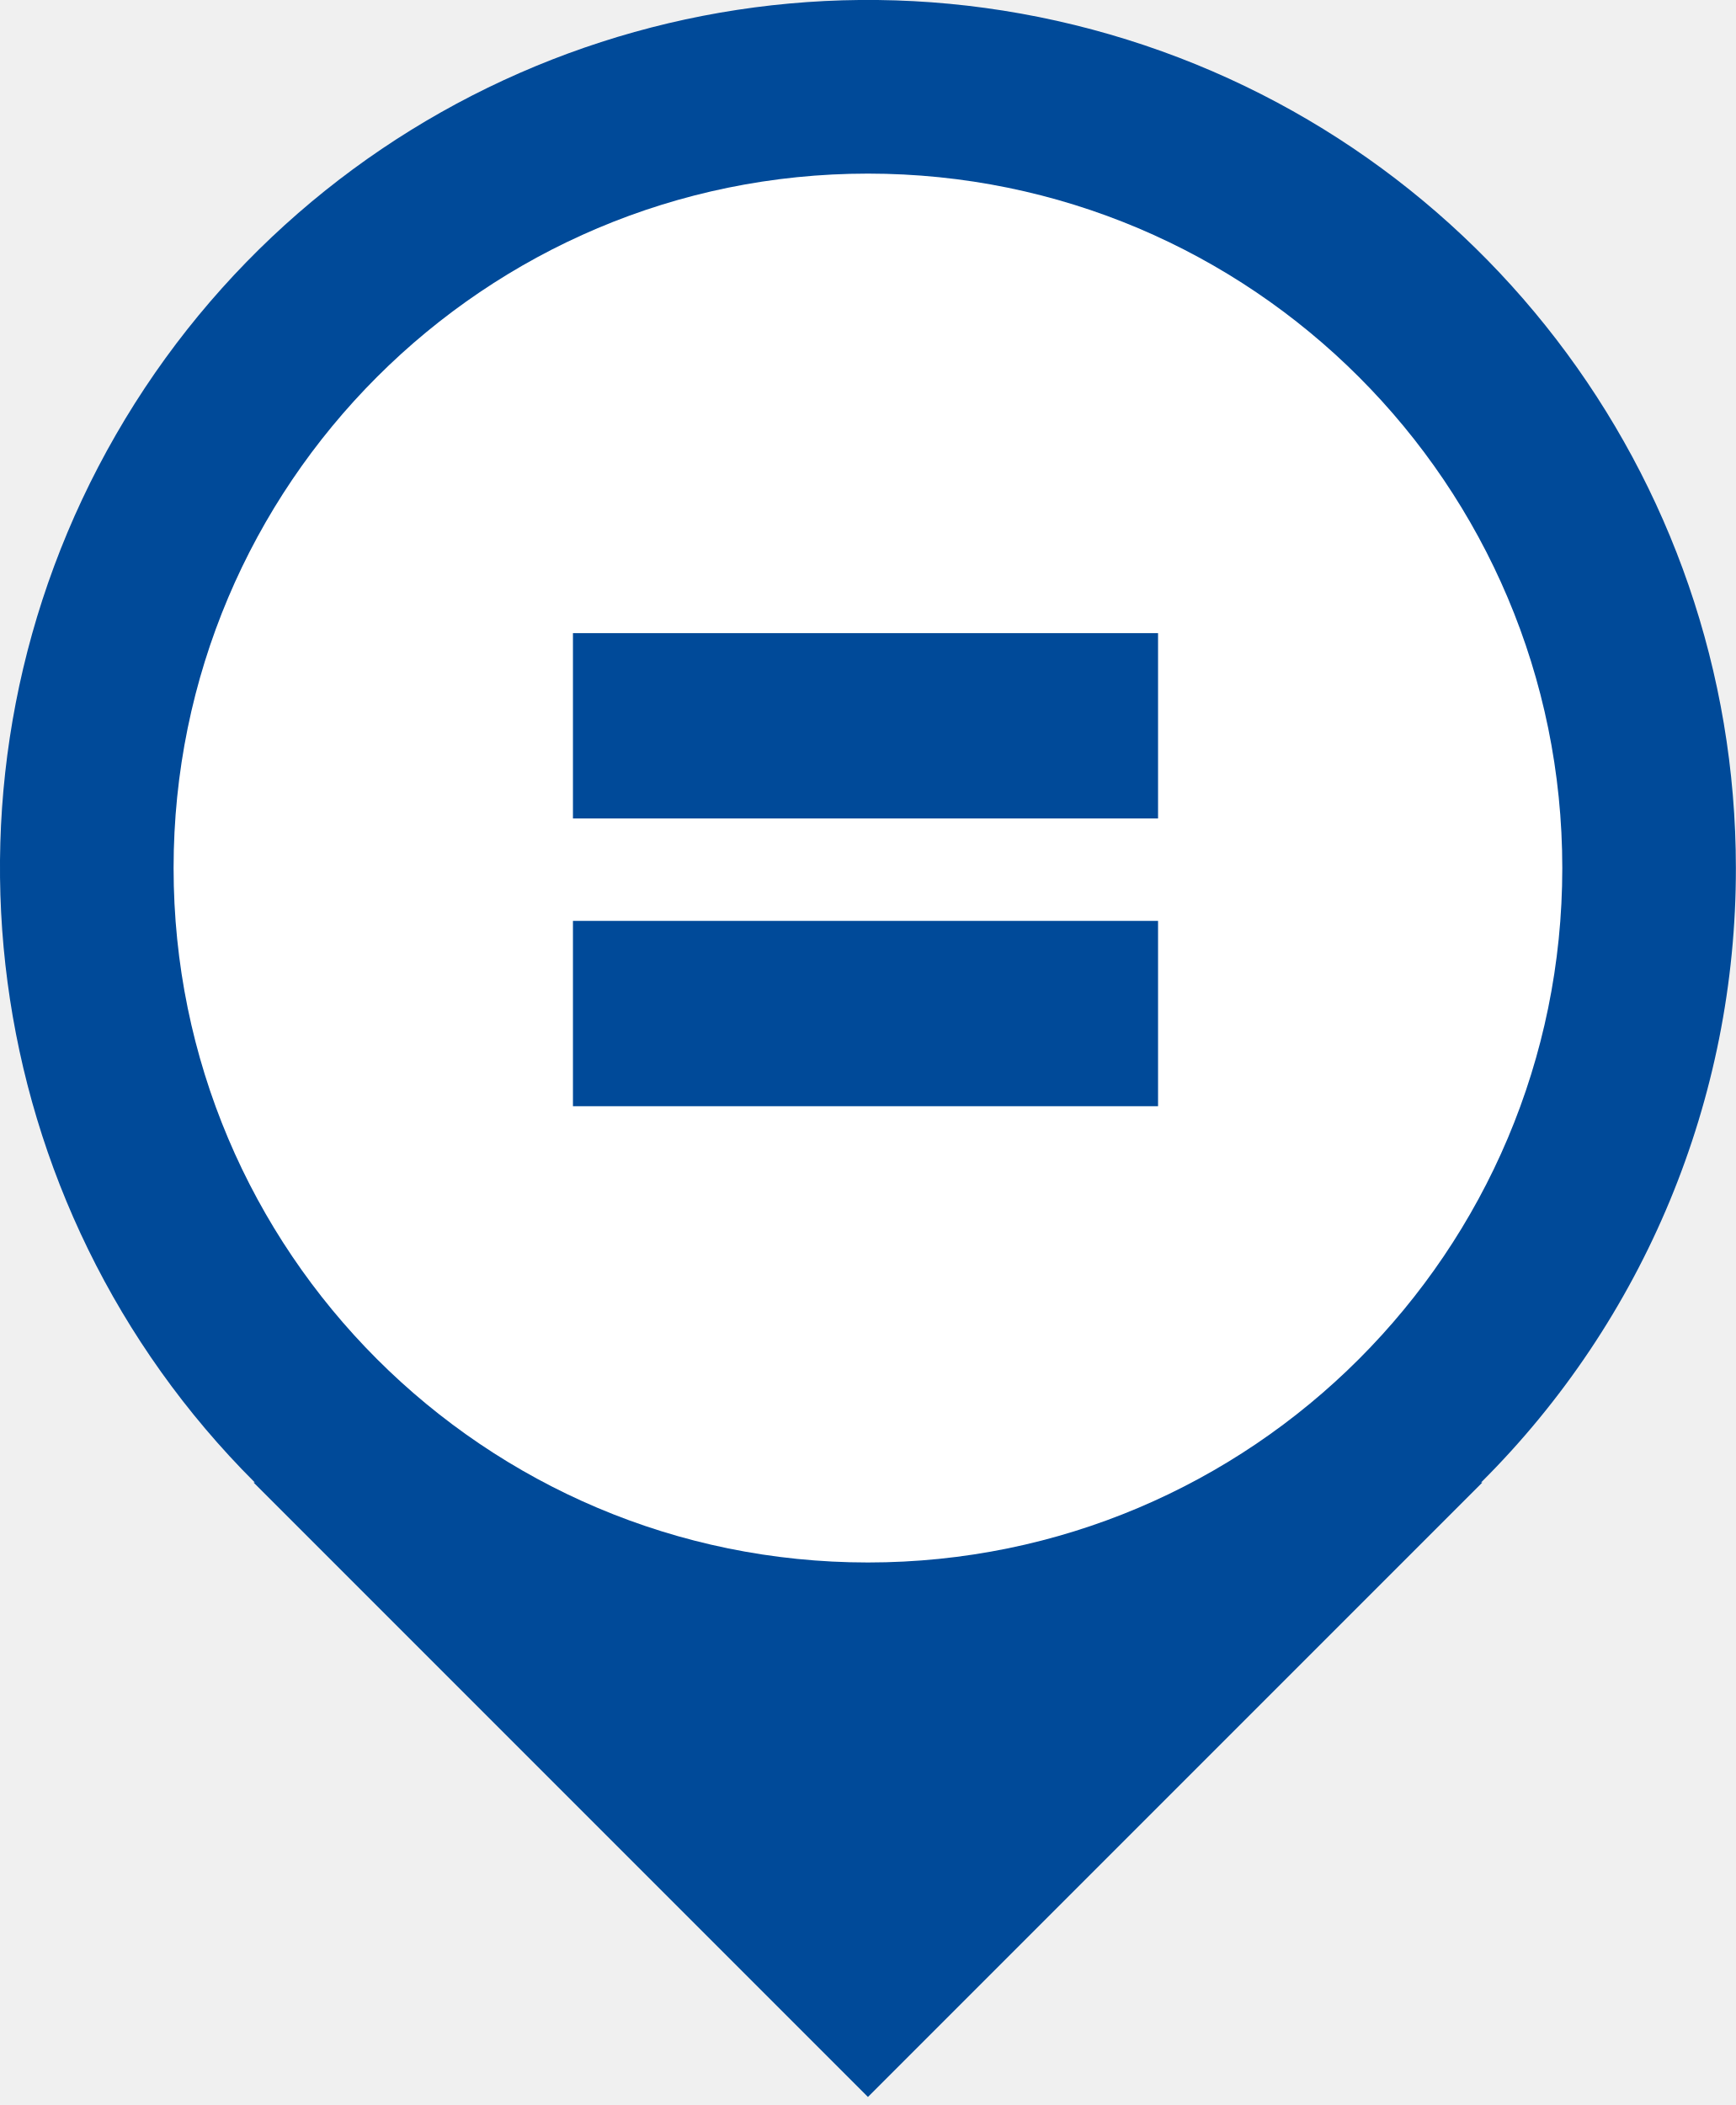
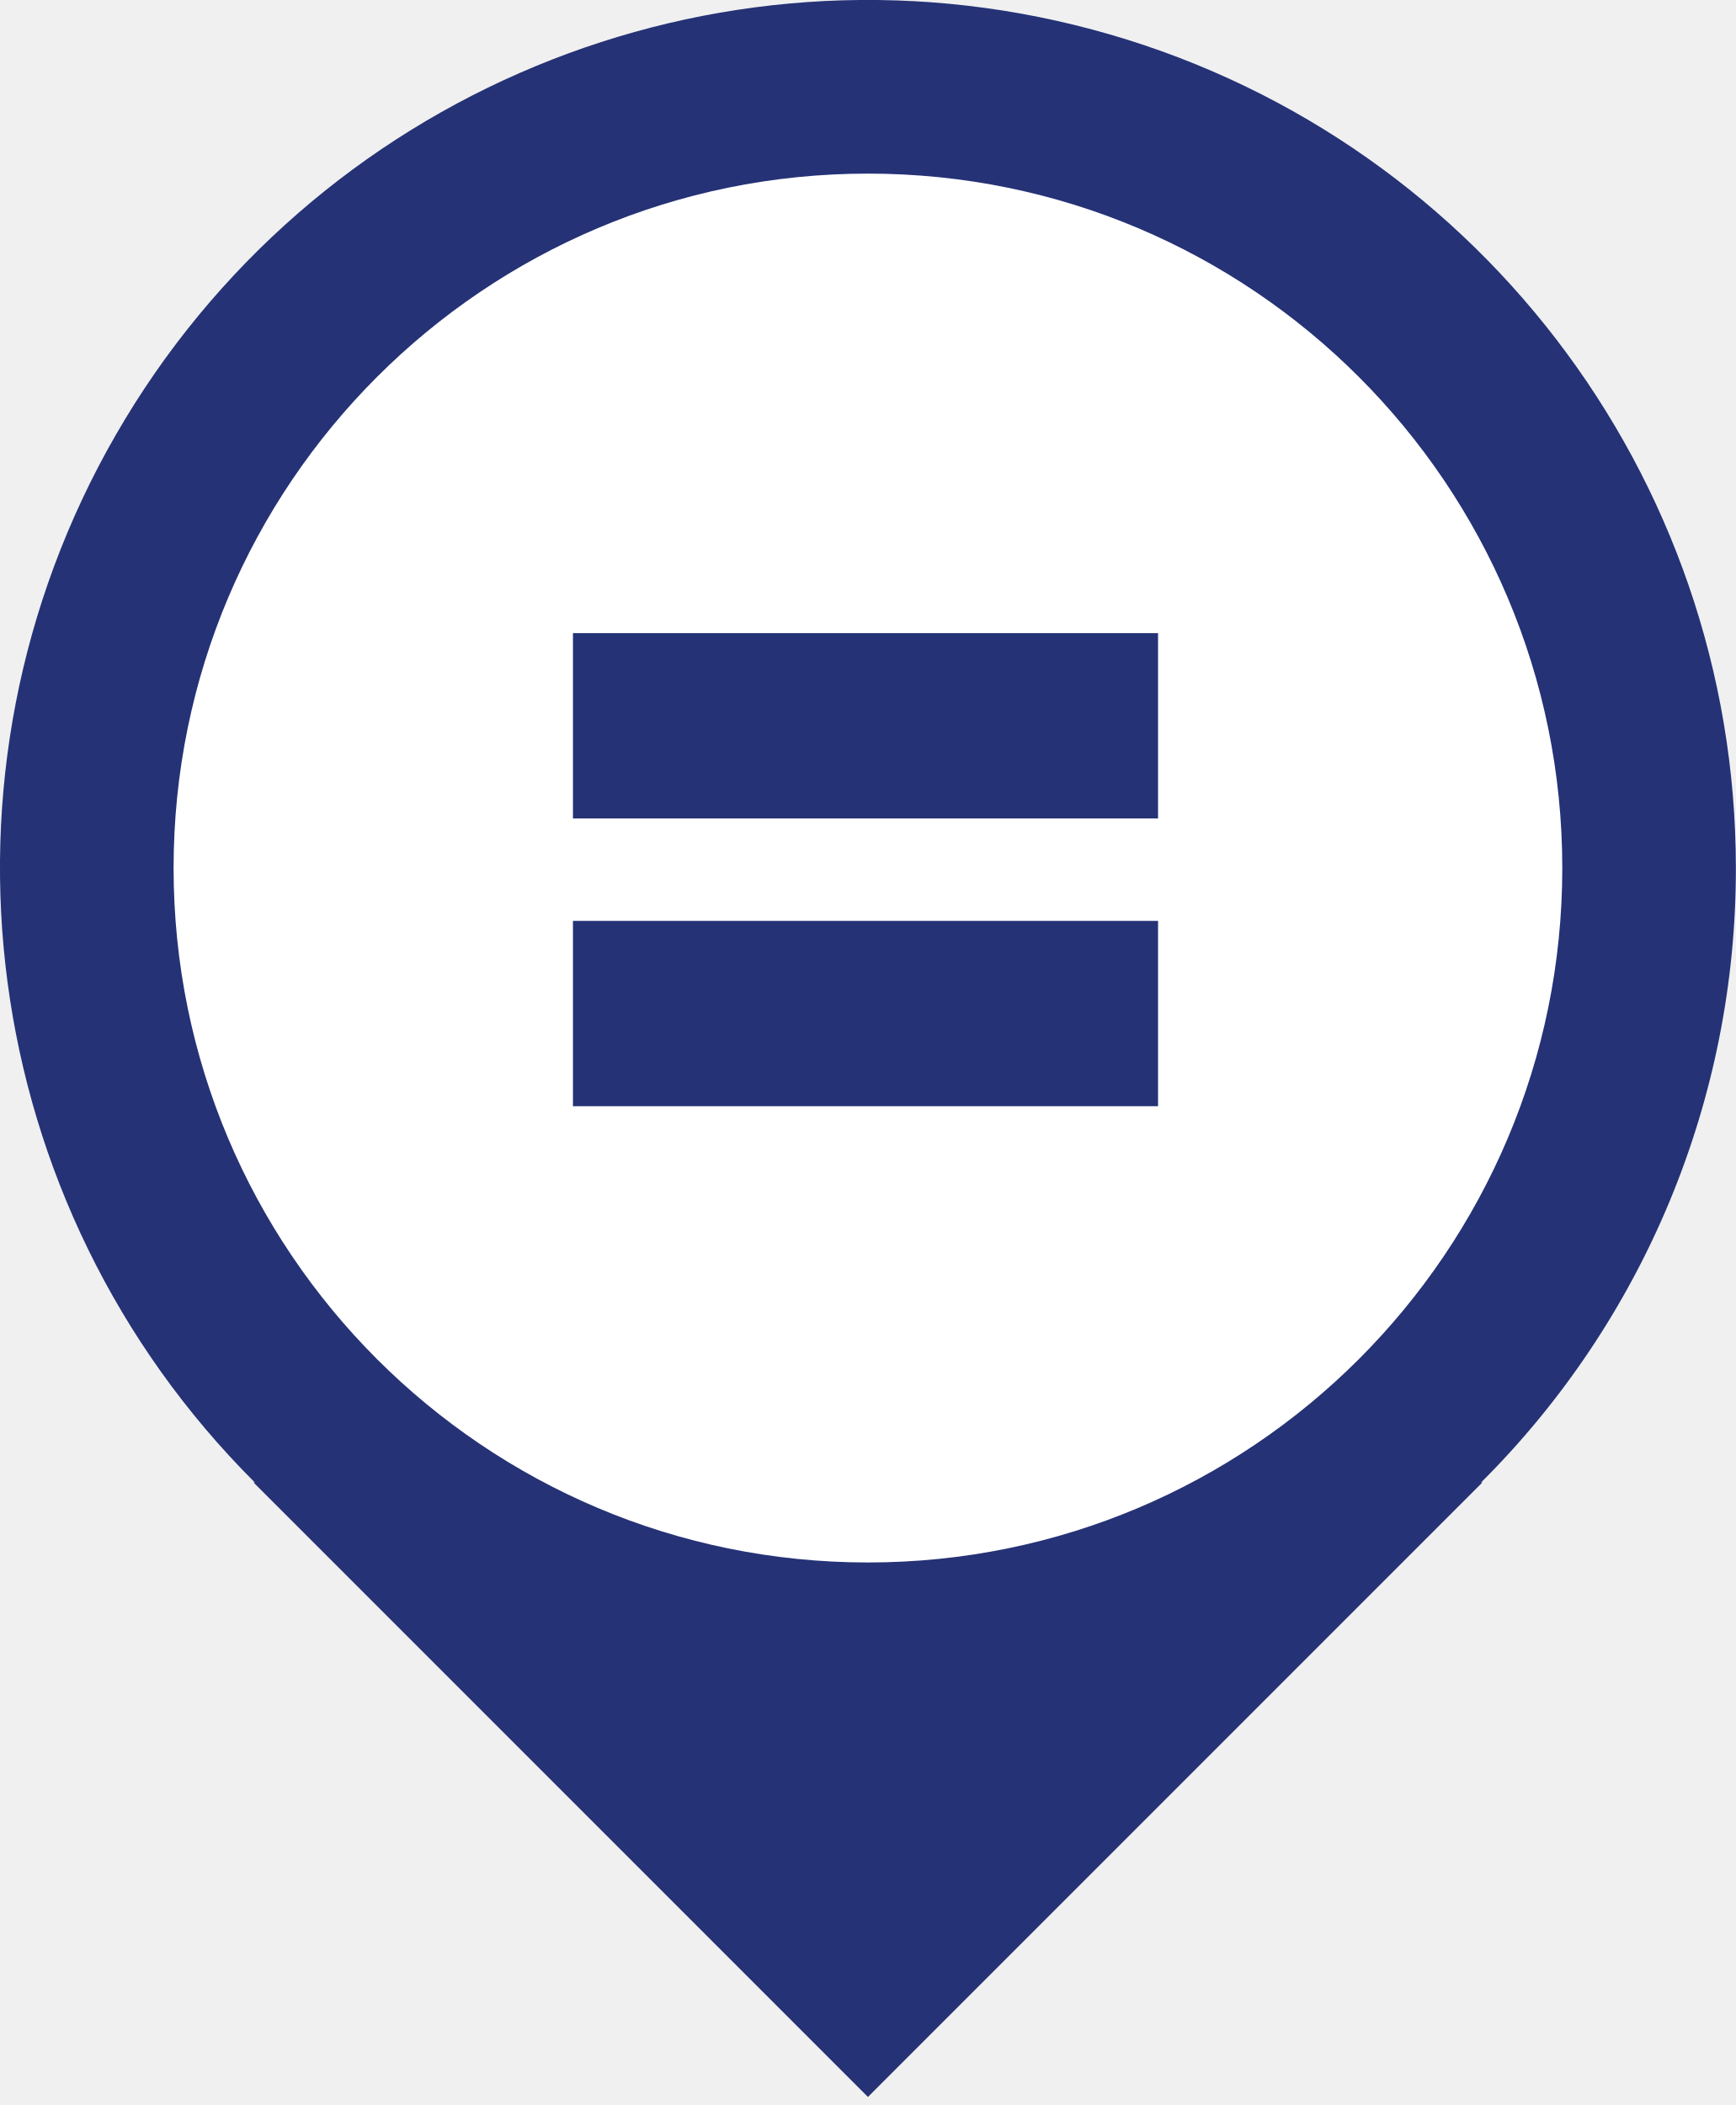
<svg xmlns="http://www.w3.org/2000/svg" viewBox="0 0 160 194">
  <defs>
-     <style>.cls-1{fill:#004a99;}.cls-2{fill:#fff;}</style>
+     <style>.cls-1{fill:#253276;}.cls-2{fill:#fff;}</style>
  </defs>
-   <g id="pin">
+   <g id="pin_kreis" data-name="pin &amp; kreis">
    <path class="cls-1" d="M160,80A80,80,0,1,0,23.49,136.63h-.12L80,193.26l56.63-56.63h-.12A79.76,79.76,0,0,0,160,80Z" />
    <circle class="cls-2" cx="80" cy="80" r="64" />
  </g>
  <g id="pin_icon" data-name="pin &amp; icon">
    <g id="rechtecke">
      <rect class="cls-1" x="52.81" y="84.87" width="53.93" height="17.08" />
      <rect class="cls-1" x="52.81" y="58.35" width="53.93" height="17.08" />
    </g>
  </g>
</svg>
